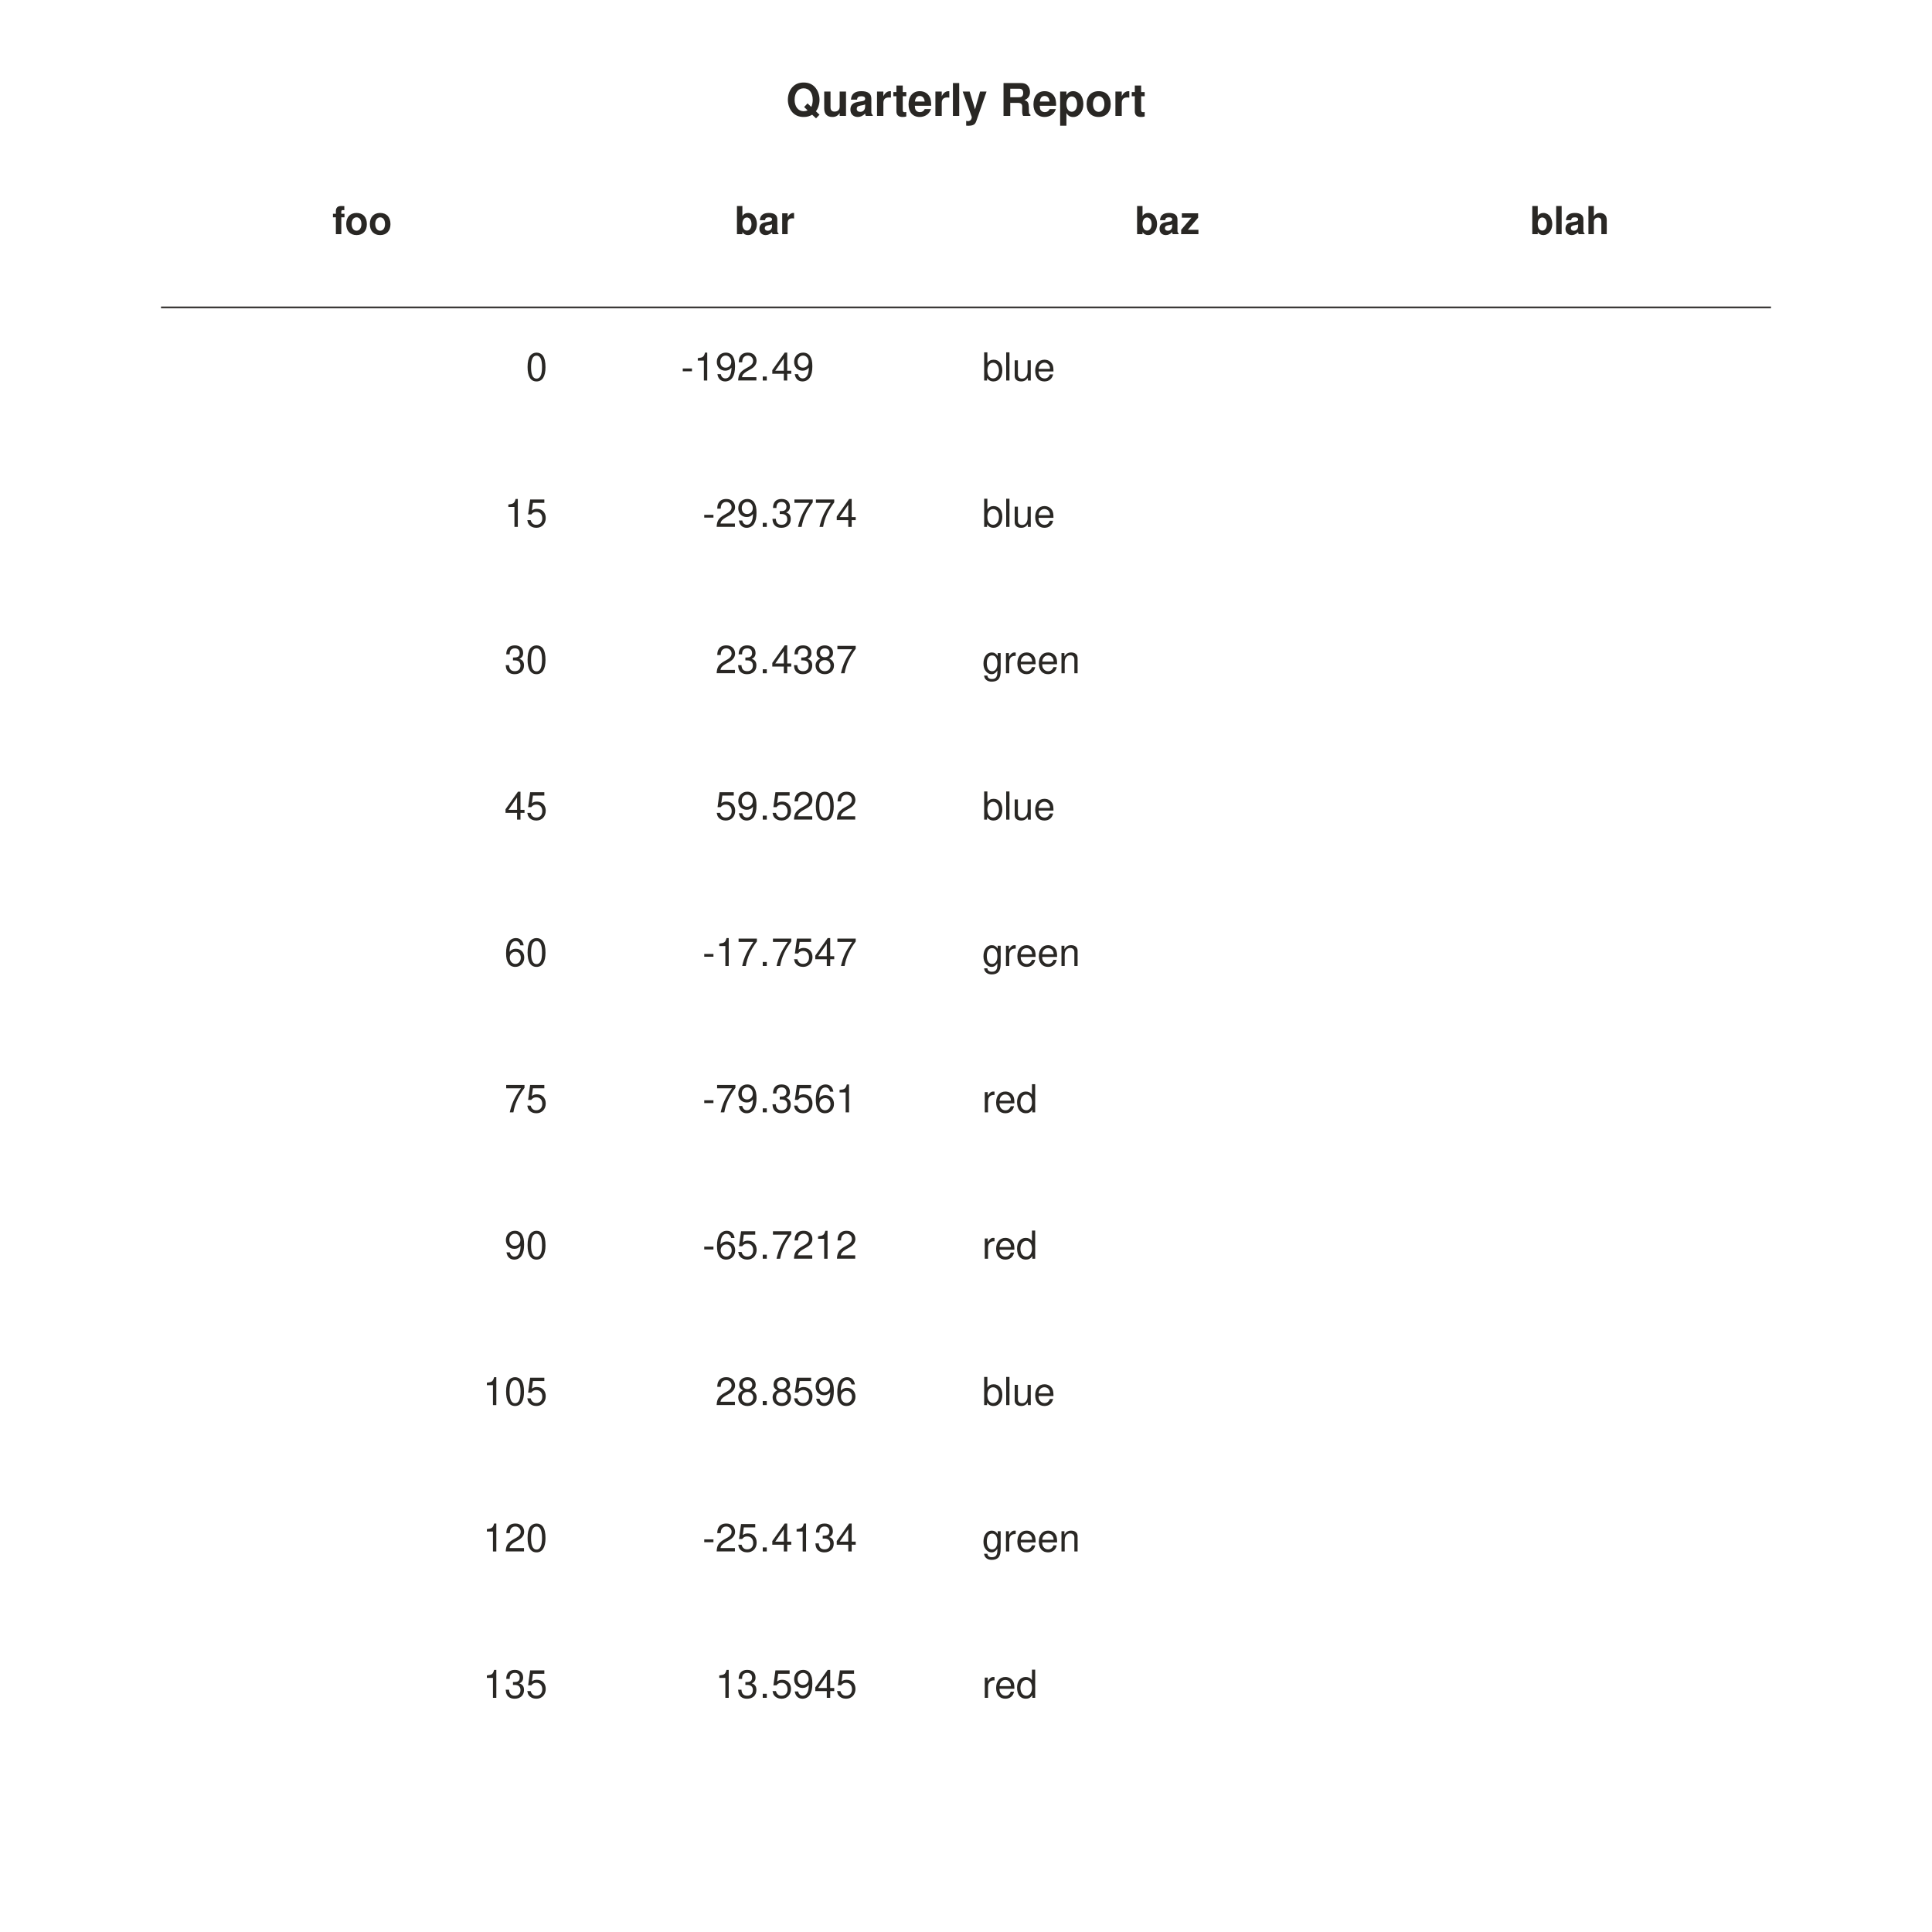
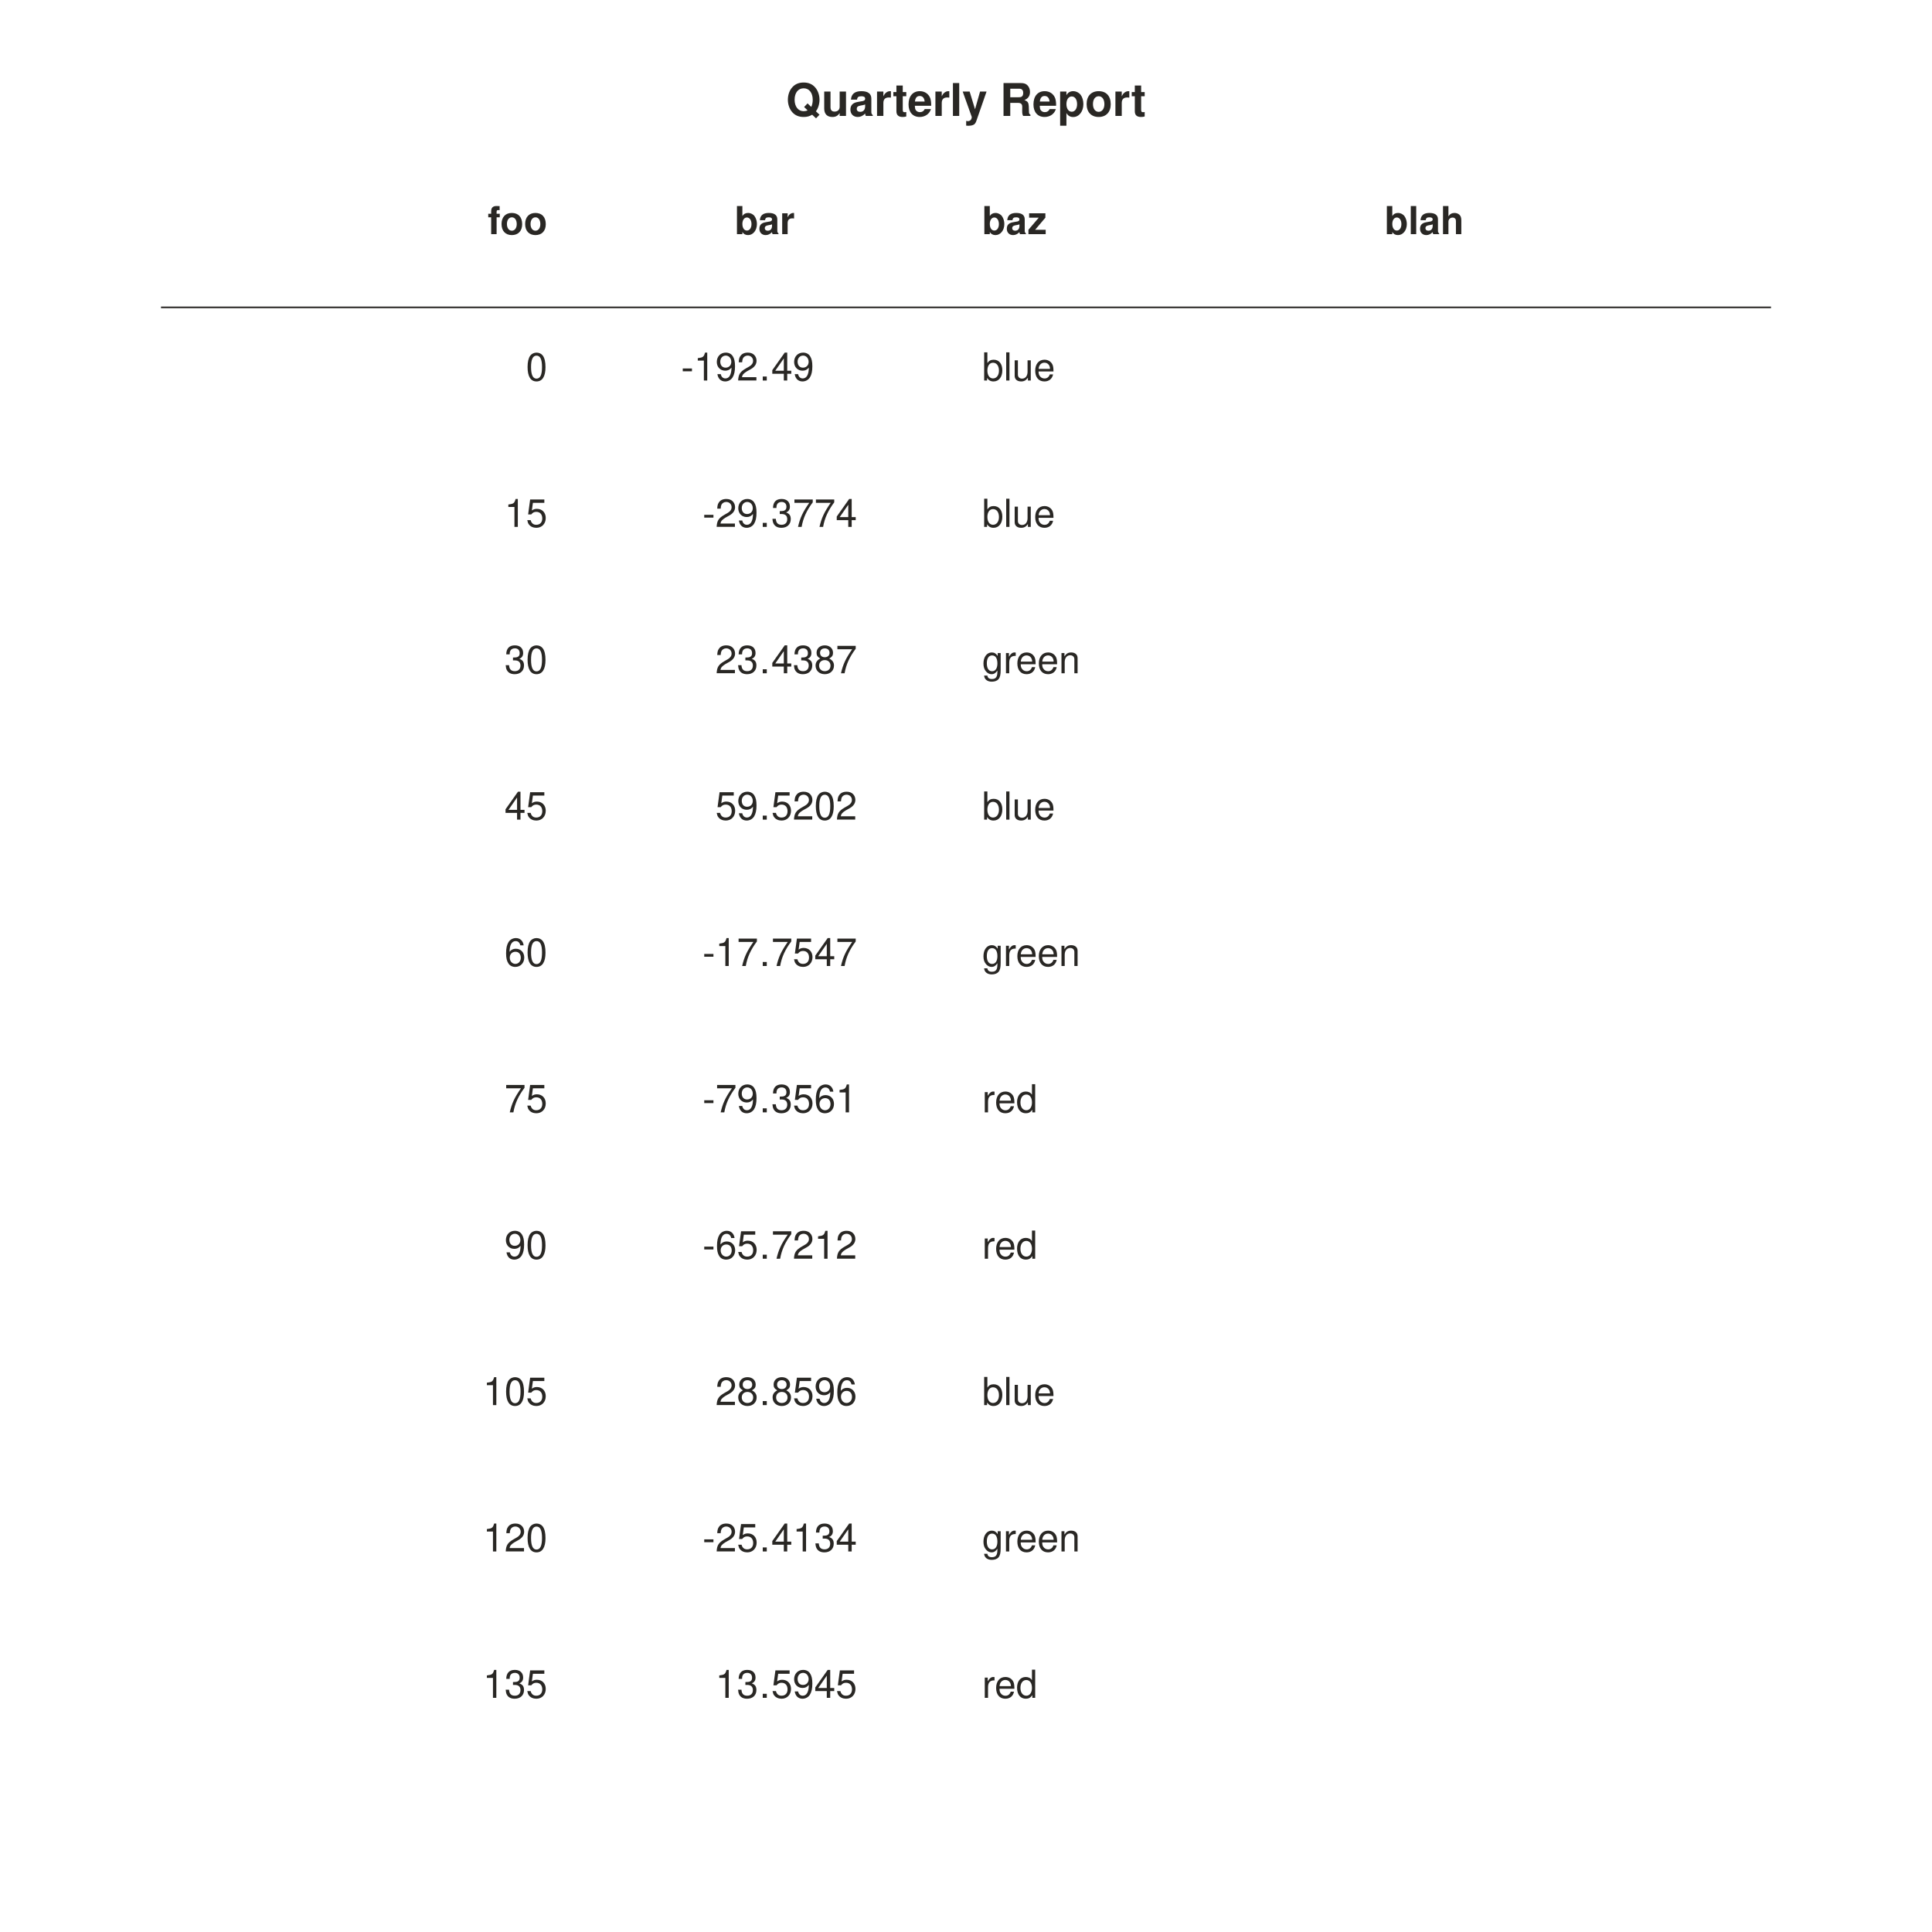
- <svg xmlns="http://www.w3.org/2000/svg" height="600px" id="t06e6cee98ace483798007fef9a11b4db" style="background-color:transparent;fill:#292724;fill-opacity:1.0;font-family:helvetica;font-size:12px;opacity:1.0;stroke:#292724;stroke-opacity:1.0;stroke-width:1.0" width="600px">
-   <g class="toyplot-axes-Table" id="t85efde4c2e2e463f8abed8aa2bfdc98e">
-     <text style="alignment-baseline:middle;fill:#292724;font-size:12px;font-weight:bold;stroke:none;text-anchor:middle" x="112.5" y="72.727">foo</text>
+ <svg xmlns="http://www.w3.org/2000/svg" height="600px" id="t25286adaf530497f9086b11d0432c332" style="background-color:transparent;fill:#292724;fill-opacity:1.0;font-family:helvetica;font-size:12px;opacity:1.0;stroke:#292724;stroke-opacity:1.0;stroke-width:1.0" width="600px">
+   <g class="toyplot-axes-Table" id="tfb180c250a3744369b1ad86266672f54">
+     <text style="alignment-baseline:middle;baseline-shift:100%;font-size:14px;font-weight:bold;stroke:none;text-anchor:middle" x="300.0" y="50">Quarterly Report</text>
+     <text style="alignment-baseline:middle;fill:#292724;font-size:12px;font-weight:bold;stroke:none;text-anchor:end" x="170.0" y="72.727">foo</text>
    <text style="alignment-baseline:middle;fill:#292724;font-size:12px;font-weight:bold;stroke:none;text-anchor:middle" x="237.5" y="72.727">bar</text>
-     <text style="alignment-baseline:middle;fill:#292724;font-size:12px;font-weight:bold;stroke:none;text-anchor:middle" x="362.5" y="72.727">baz</text>
-     <text style="alignment-baseline:middle;fill:#292724;font-size:12px;font-weight:bold;stroke:none;text-anchor:middle" x="487.5" y="72.727">blah</text>
+     <text style="alignment-baseline:middle;fill:#292724;font-size:12px;font-weight:bold;stroke:none;text-anchor:begin" x="305.0" y="72.727">baz</text>
+     <text style="alignment-baseline:middle;fill:#292724;font-size:12px;font-weight:bold;stroke:none;text-anchor:begin" x="430.0" y="72.727">blah</text>
+     <line style="stroke:#292724;stroke-width:0.5" x1="50.0" x2="550.0" y1="95.455" y2="95.455" />
    <text style="alignment-baseline:middle;fill:#292724;font-size:12px;stroke:none;text-anchor:end" x="170.0" y="118.182">0</text>
-     <text style="alignment-baseline:middle;fill:#292724;font-size:12px;stroke:none;text-anchor:end" x="170.0" y="163.636">15</text>
-     <text style="alignment-baseline:middle;fill:#292724;font-size:12px;stroke:none;text-anchor:end" x="170.0" y="209.091">30</text>
-     <text style="alignment-baseline:middle;fill:#292724;font-size:12px;stroke:none;text-anchor:end" x="170.0" y="254.545">45</text>
-     <text style="alignment-baseline:middle;fill:#292724;font-size:12px;stroke:none;text-anchor:end" x="170.0" y="300.0">60</text>
-     <text style="alignment-baseline:middle;fill:#292724;font-size:12px;stroke:none;text-anchor:end" x="170.0" y="345.455">75</text>
-     <text style="alignment-baseline:middle;fill:#292724;font-size:12px;stroke:none;text-anchor:end" x="170.0" y="390.909">90</text>
-     <text style="alignment-baseline:middle;fill:#292724;font-size:12px;stroke:none;text-anchor:end" x="170.0" y="436.364">105</text>
-     <text style="alignment-baseline:middle;fill:#292724;font-size:12px;stroke:none;text-anchor:end" x="170.0" y="481.818">120</text>
-     <text style="alignment-baseline:middle;fill:#292724;font-size:12px;stroke:none;text-anchor:end" x="170.0" y="527.273">135</text>
    <text style="alignment-baseline:middle;fill:#292724;font-size:12px;stroke:none;text-anchor:end" x="235.5" y="118.182">-192</text>
    <text style="alignment-baseline:middle;fill:#292724;font-size:12px;stroke:none;text-anchor:middle" x="237.5" y="118.182">.</text>
    <text style="alignment-baseline:middle;fill:#292724;font-size:12px;stroke:none;text-anchor:begin" x="239.5" y="118.182">49</text>
+     <text style="alignment-baseline:middle;fill:#292724;font-size:12px;stroke:none;text-anchor:begin" x="305.0" y="118.182">blue</text>
+     <text style="alignment-baseline:middle;fill:#292724;font-size:12px;stroke:none;text-anchor:begin" x="430.0" y="118.182" />
+     <text style="alignment-baseline:middle;fill:#292724;font-size:12px;stroke:none;text-anchor:end" x="170.0" y="163.636">15</text>
    <text style="alignment-baseline:middle;fill:#292724;font-size:12px;stroke:none;text-anchor:end" x="235.5" y="163.636">-29</text>
    <text style="alignment-baseline:middle;fill:#292724;font-size:12px;stroke:none;text-anchor:middle" x="237.5" y="163.636">.</text>
    <text style="alignment-baseline:middle;fill:#292724;font-size:12px;stroke:none;text-anchor:begin" x="239.5" y="163.636">3774</text>
+     <text style="alignment-baseline:middle;fill:#292724;font-size:12px;stroke:none;text-anchor:begin" x="305.0" y="163.636">blue</text>
+     <text style="alignment-baseline:middle;fill:#292724;font-size:12px;stroke:none;text-anchor:begin" x="430.0" y="163.636" />
+     <text style="alignment-baseline:middle;fill:#292724;font-size:12px;stroke:none;text-anchor:end" x="170.0" y="209.091">30</text>
    <text style="alignment-baseline:middle;fill:#292724;font-size:12px;stroke:none;text-anchor:end" x="235.5" y="209.091">23</text>
    <text style="alignment-baseline:middle;fill:#292724;font-size:12px;stroke:none;text-anchor:middle" x="237.5" y="209.091">.</text>
    <text style="alignment-baseline:middle;fill:#292724;font-size:12px;stroke:none;text-anchor:begin" x="239.5" y="209.091">4387</text>
+     <text style="alignment-baseline:middle;fill:#292724;font-size:12px;stroke:none;text-anchor:begin" x="305.0" y="209.091">green</text>
+     <text style="alignment-baseline:middle;fill:#292724;font-size:12px;stroke:none;text-anchor:begin" x="430.0" y="209.091" />
+     <text style="alignment-baseline:middle;fill:#292724;font-size:12px;stroke:none;text-anchor:end" x="170.0" y="254.545">45</text>
    <text style="alignment-baseline:middle;fill:#292724;font-size:12px;stroke:none;text-anchor:end" x="235.5" y="254.545">59</text>
    <text style="alignment-baseline:middle;fill:#292724;font-size:12px;stroke:none;text-anchor:middle" x="237.5" y="254.545">.</text>
    <text style="alignment-baseline:middle;fill:#292724;font-size:12px;stroke:none;text-anchor:begin" x="239.5" y="254.545">5202</text>
+     <text style="alignment-baseline:middle;fill:#292724;font-size:12px;stroke:none;text-anchor:begin" x="305.0" y="254.545">blue</text>
+     <text style="alignment-baseline:middle;fill:#292724;font-size:12px;stroke:none;text-anchor:begin" x="430.0" y="254.545" />
+     <text style="alignment-baseline:middle;fill:#292724;font-size:12px;stroke:none;text-anchor:end" x="170.0" y="300.0">60</text>
    <text style="alignment-baseline:middle;fill:#292724;font-size:12px;stroke:none;text-anchor:end" x="235.5" y="300.0">-17</text>
    <text style="alignment-baseline:middle;fill:#292724;font-size:12px;stroke:none;text-anchor:middle" x="237.5" y="300.0">.</text>
    <text style="alignment-baseline:middle;fill:#292724;font-size:12px;stroke:none;text-anchor:begin" x="239.5" y="300.0">7547</text>
+     <text style="alignment-baseline:middle;fill:#292724;font-size:12px;stroke:none;text-anchor:begin" x="305.0" y="300.0">green</text>
+     <text style="alignment-baseline:middle;fill:#292724;font-size:12px;stroke:none;text-anchor:begin" x="430.0" y="300.0" />
+     <text style="alignment-baseline:middle;fill:#292724;font-size:12px;stroke:none;text-anchor:end" x="170.0" y="345.455">75</text>
    <text style="alignment-baseline:middle;fill:#292724;font-size:12px;stroke:none;text-anchor:end" x="235.5" y="345.455">-79</text>
    <text style="alignment-baseline:middle;fill:#292724;font-size:12px;stroke:none;text-anchor:middle" x="237.5" y="345.455">.</text>
    <text style="alignment-baseline:middle;fill:#292724;font-size:12px;stroke:none;text-anchor:begin" x="239.5" y="345.455">3561</text>
+     <text style="alignment-baseline:middle;fill:#292724;font-size:12px;stroke:none;text-anchor:begin" x="305.0" y="345.455">red</text>
+     <text style="alignment-baseline:middle;fill:#292724;font-size:12px;stroke:none;text-anchor:begin" x="430.0" y="345.455" />
+     <text style="alignment-baseline:middle;fill:#292724;font-size:12px;stroke:none;text-anchor:end" x="170.0" y="390.909">90</text>
    <text style="alignment-baseline:middle;fill:#292724;font-size:12px;stroke:none;text-anchor:end" x="235.5" y="390.909">-65</text>
    <text style="alignment-baseline:middle;fill:#292724;font-size:12px;stroke:none;text-anchor:middle" x="237.5" y="390.909">.</text>
    <text style="alignment-baseline:middle;fill:#292724;font-size:12px;stroke:none;text-anchor:begin" x="239.5" y="390.909">7212</text>
+     <text style="alignment-baseline:middle;fill:#292724;font-size:12px;stroke:none;text-anchor:begin" x="305.0" y="390.909">red</text>
+     <text style="alignment-baseline:middle;fill:#292724;font-size:12px;stroke:none;text-anchor:begin" x="430.0" y="390.909" />
+     <text style="alignment-baseline:middle;fill:#292724;font-size:12px;stroke:none;text-anchor:end" x="170.0" y="436.364">105</text>
    <text style="alignment-baseline:middle;fill:#292724;font-size:12px;stroke:none;text-anchor:end" x="235.5" y="436.364">28</text>
    <text style="alignment-baseline:middle;fill:#292724;font-size:12px;stroke:none;text-anchor:middle" x="237.5" y="436.364">.</text>
    <text style="alignment-baseline:middle;fill:#292724;font-size:12px;stroke:none;text-anchor:begin" x="239.5" y="436.364">8596</text>
+     <text style="alignment-baseline:middle;fill:#292724;font-size:12px;stroke:none;text-anchor:begin" x="305.0" y="436.364">blue</text>
+     <text style="alignment-baseline:middle;fill:#292724;font-size:12px;stroke:none;text-anchor:begin" x="430.0" y="436.364" />
+     <text style="alignment-baseline:middle;fill:#292724;font-size:12px;stroke:none;text-anchor:end" x="170.0" y="481.818">120</text>
    <text style="alignment-baseline:middle;fill:#292724;font-size:12px;stroke:none;text-anchor:end" x="235.5" y="481.818">-25</text>
    <text style="alignment-baseline:middle;fill:#292724;font-size:12px;stroke:none;text-anchor:middle" x="237.5" y="481.818">.</text>
    <text style="alignment-baseline:middle;fill:#292724;font-size:12px;stroke:none;text-anchor:begin" x="239.5" y="481.818">4134</text>
+     <text style="alignment-baseline:middle;fill:#292724;font-size:12px;stroke:none;text-anchor:begin" x="305.0" y="481.818">green</text>
+     <text style="alignment-baseline:middle;fill:#292724;font-size:12px;stroke:none;text-anchor:begin" x="430.0" y="481.818" />
+     <text style="alignment-baseline:middle;fill:#292724;font-size:12px;stroke:none;text-anchor:end" x="170.0" y="527.273">135</text>
    <text style="alignment-baseline:middle;fill:#292724;font-size:12px;stroke:none;text-anchor:end" x="235.5" y="527.273">13</text>
    <text style="alignment-baseline:middle;fill:#292724;font-size:12px;stroke:none;text-anchor:middle" x="237.5" y="527.273">.</text>
    <text style="alignment-baseline:middle;fill:#292724;font-size:12px;stroke:none;text-anchor:begin" x="239.5" y="527.273">5945</text>
-     <text style="alignment-baseline:middle;fill:#292724;font-size:12px;stroke:none;text-anchor:begin" x="305.0" y="118.182">blue</text>
-     <text style="alignment-baseline:middle;fill:#292724;font-size:12px;stroke:none;text-anchor:begin" x="305.0" y="163.636">blue</text>
-     <text style="alignment-baseline:middle;fill:#292724;font-size:12px;stroke:none;text-anchor:begin" x="305.0" y="209.091">green</text>
-     <text style="alignment-baseline:middle;fill:#292724;font-size:12px;stroke:none;text-anchor:begin" x="305.0" y="254.545">blue</text>
-     <text style="alignment-baseline:middle;fill:#292724;font-size:12px;stroke:none;text-anchor:begin" x="305.0" y="300.0">green</text>
-     <text style="alignment-baseline:middle;fill:#292724;font-size:12px;stroke:none;text-anchor:begin" x="305.0" y="345.455">red</text>
-     <text style="alignment-baseline:middle;fill:#292724;font-size:12px;stroke:none;text-anchor:begin" x="305.0" y="390.909">red</text>
-     <text style="alignment-baseline:middle;fill:#292724;font-size:12px;stroke:none;text-anchor:begin" x="305.0" y="436.364">blue</text>
-     <text style="alignment-baseline:middle;fill:#292724;font-size:12px;stroke:none;text-anchor:begin" x="305.0" y="481.818">green</text>
    <text style="alignment-baseline:middle;fill:#292724;font-size:12px;stroke:none;text-anchor:begin" x="305.0" y="527.273">red</text>
-     <text style="alignment-baseline:middle;fill:#292724;font-size:12px;stroke:none;text-anchor:begin" x="430.0" y="118.182" />
-     <text style="alignment-baseline:middle;fill:#292724;font-size:12px;stroke:none;text-anchor:begin" x="430.0" y="163.636" />
-     <text style="alignment-baseline:middle;fill:#292724;font-size:12px;stroke:none;text-anchor:begin" x="430.0" y="209.091" />
-     <text style="alignment-baseline:middle;fill:#292724;font-size:12px;stroke:none;text-anchor:begin" x="430.0" y="254.545" />
-     <text style="alignment-baseline:middle;fill:#292724;font-size:12px;stroke:none;text-anchor:begin" x="430.0" y="300.0" />
-     <text style="alignment-baseline:middle;fill:#292724;font-size:12px;stroke:none;text-anchor:begin" x="430.0" y="345.455" />
-     <text style="alignment-baseline:middle;fill:#292724;font-size:12px;stroke:none;text-anchor:begin" x="430.0" y="390.909" />
-     <text style="alignment-baseline:middle;fill:#292724;font-size:12px;stroke:none;text-anchor:begin" x="430.0" y="436.364" />
-     <text style="alignment-baseline:middle;fill:#292724;font-size:12px;stroke:none;text-anchor:begin" x="430.0" y="481.818" />
    <text style="alignment-baseline:middle;fill:#292724;font-size:12px;stroke:none;text-anchor:begin" x="430.0" y="527.273" />
-     <line style="stroke:#292724;stroke-width:0.5" x1="50.0" x2="550.0" y1="95.455" y2="95.455" />
-     <text style="alignment-baseline:middle;baseline-shift:100%;font-size:14px;font-weight:bold;stroke:none;text-anchor:middle" x="300.0" y="50">Quarterly Report</text>
  </g>
</svg>
